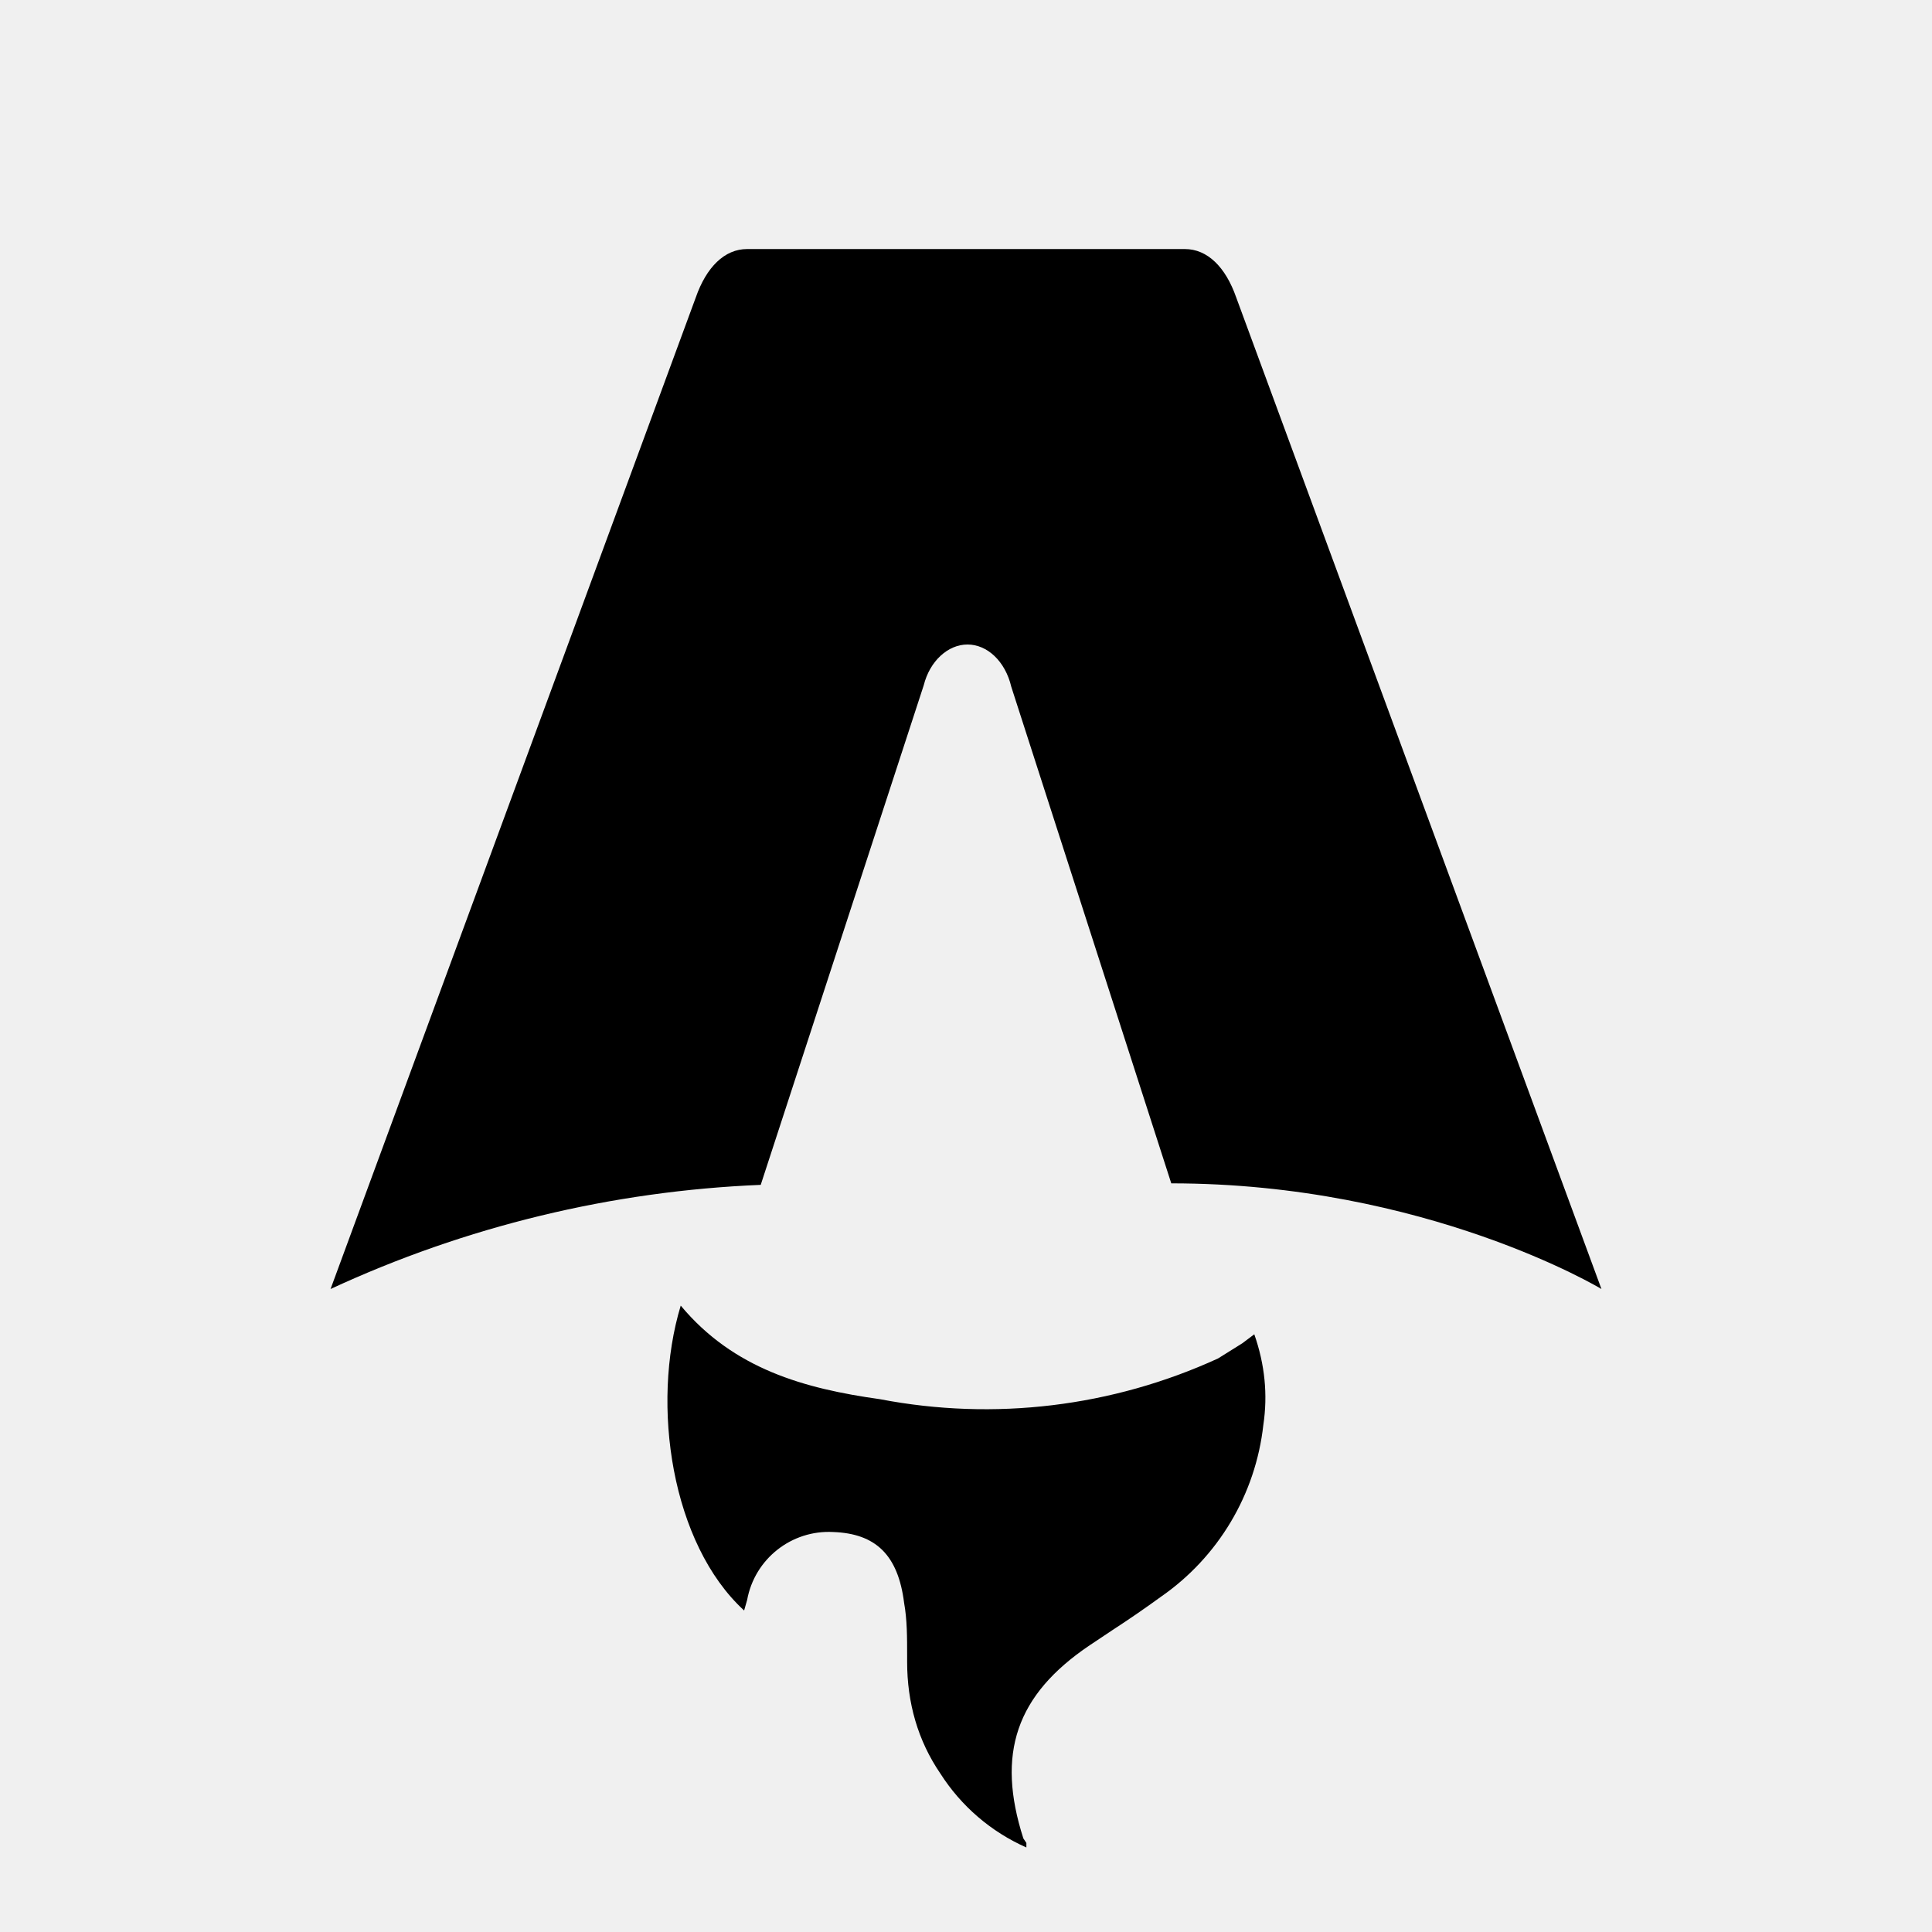
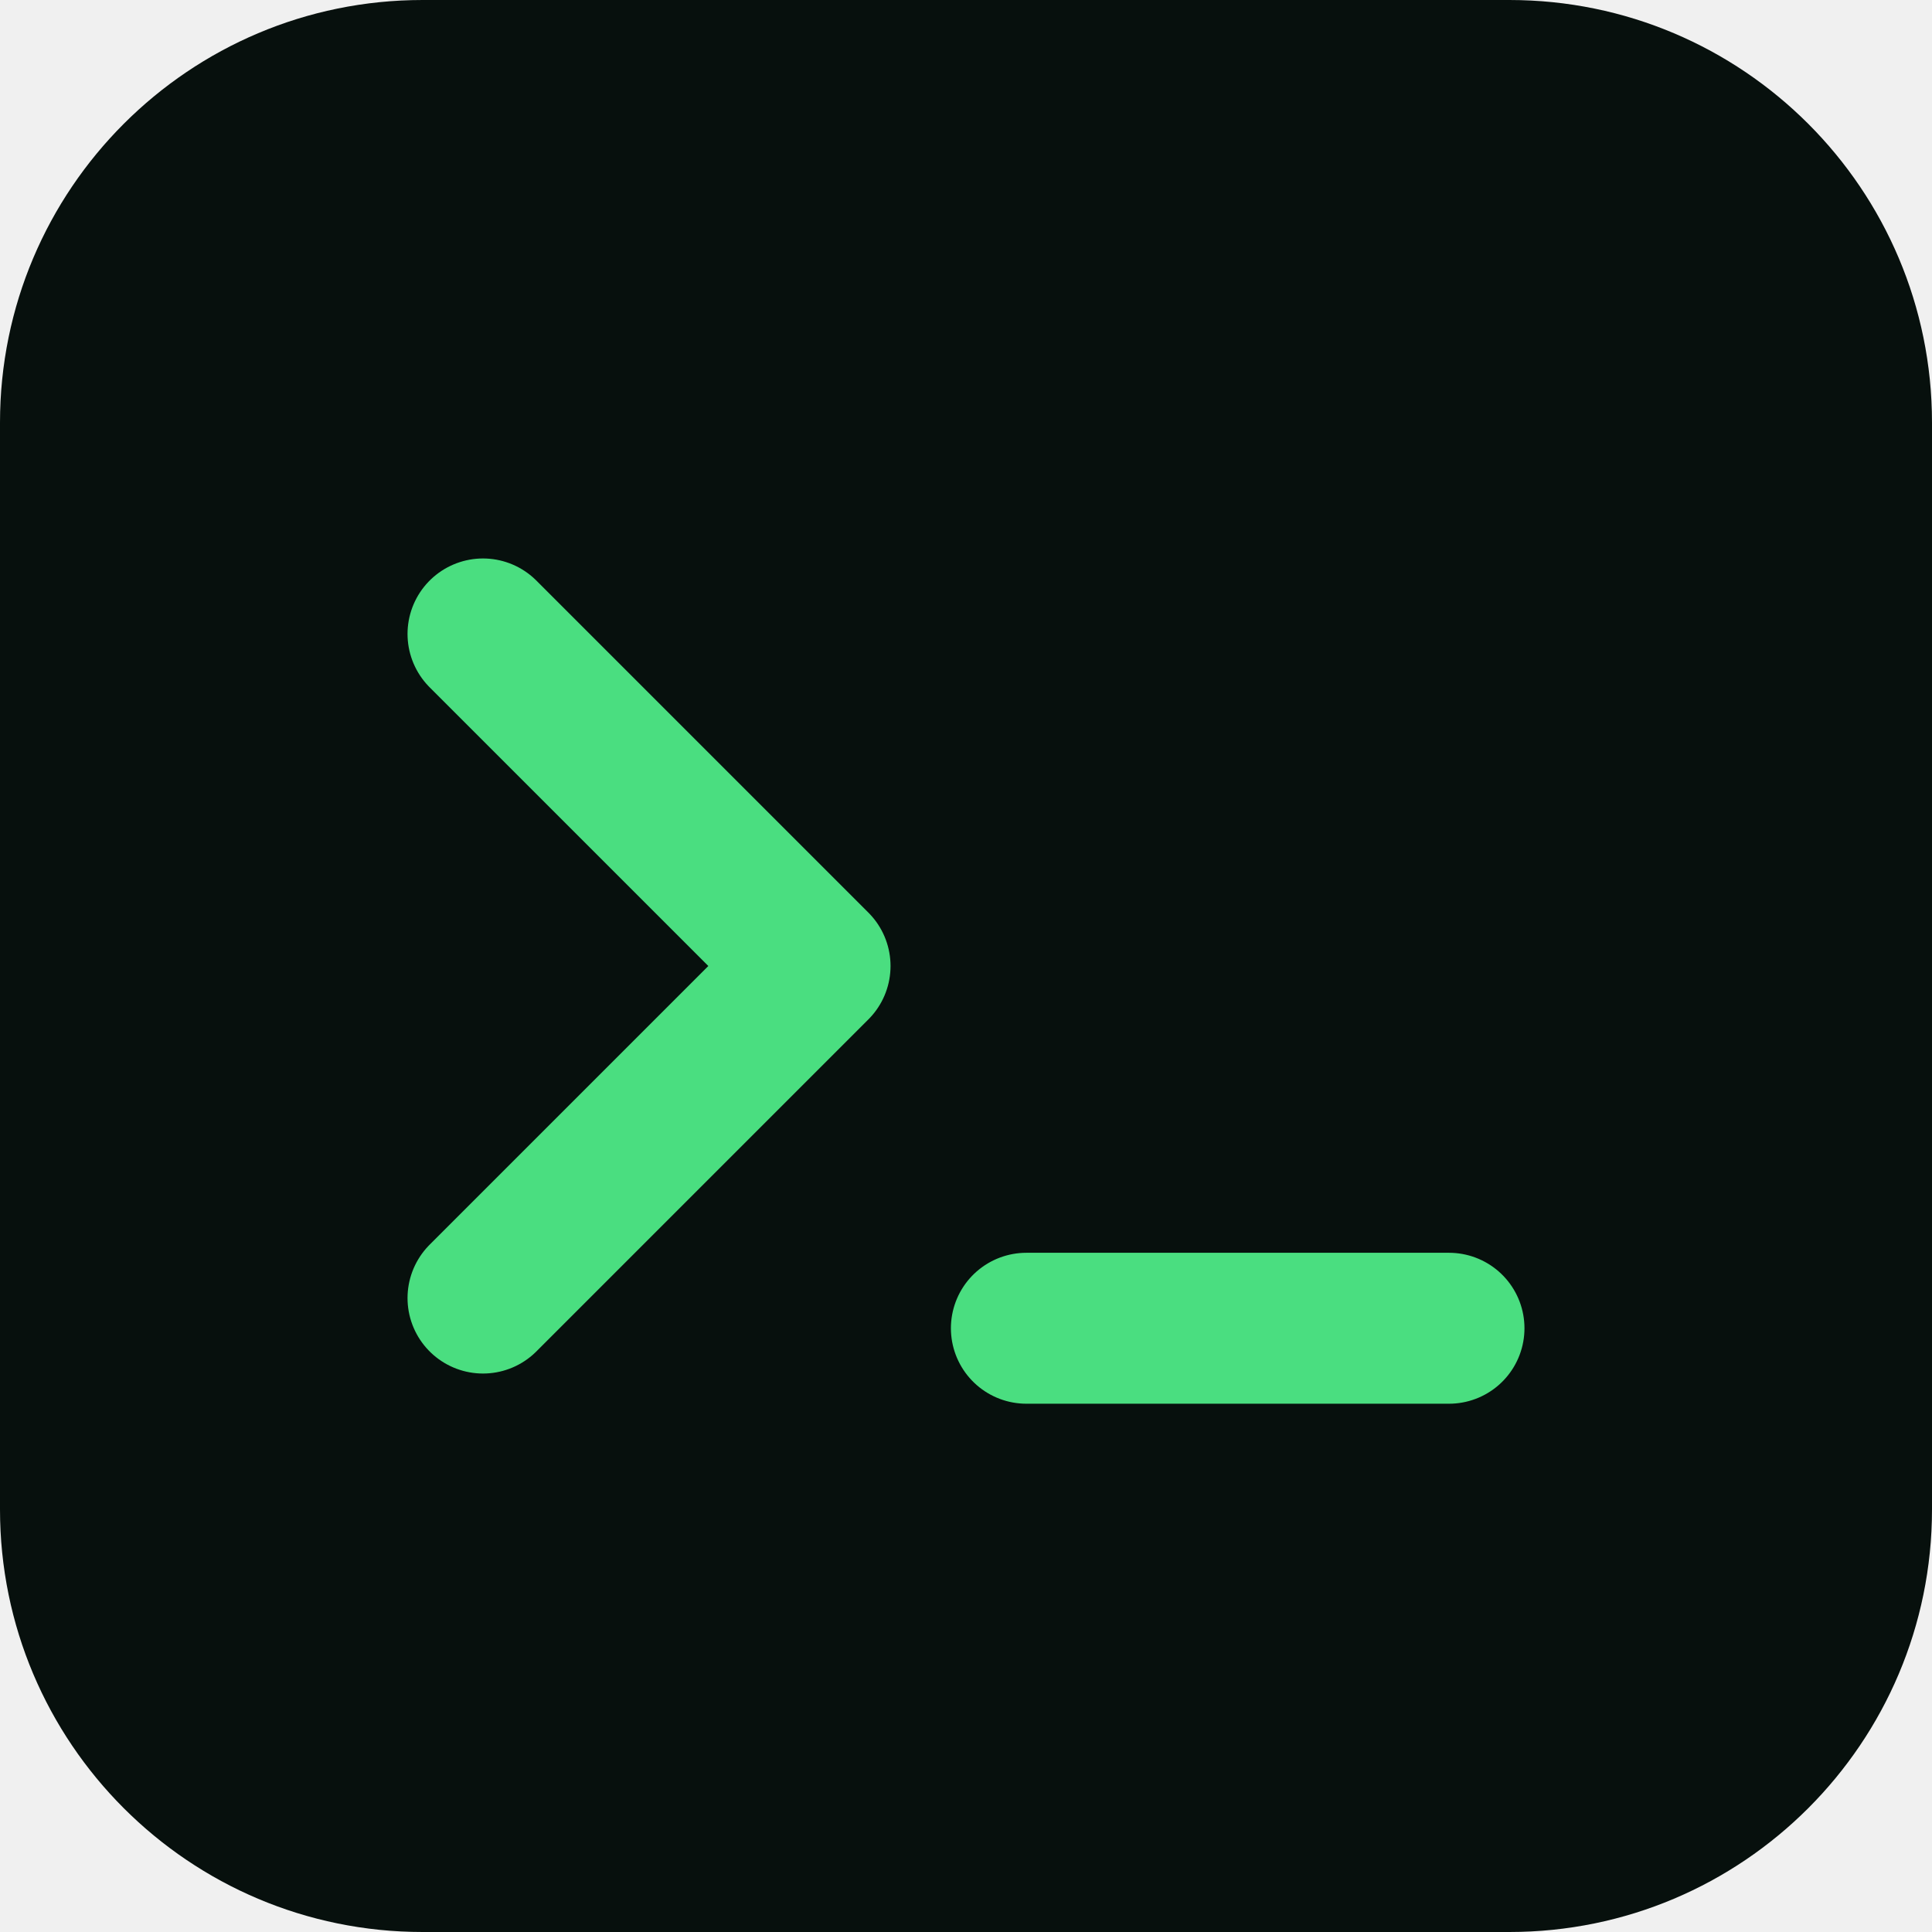
- <svg xmlns="http://www.w3.org/2000/svg" fill="none" viewBox="0 0 128 128">
-   <path d="M50.4 78.5a75.1 75.1 0 0 0-28.5 6.9l24.2-65.7c.7-2 1.9-3.2 3.4-3.2h29c1.5 0 2.7 1.2 3.4 3.2l24.2 65.7s-11.6-7-28.5-7L67 45.5c-.4-1.7-1.6-2.8-2.9-2.8-1.3 0-2.5 1.1-2.9 2.7L50.4 78.5Zm-1.1 28.2Zm-4.2-20.2c-2 6.6-.6 15.8 4.2 20.2a17.5 17.5 0 0 1 .2-.7 5.5 5.5 0 0 1 5.7-4.5c2.8.1 4.3 1.5 4.7 4.7.2 1.1.2 2.3.2 3.5v.4c0 2.7.7 5.2 2.2 7.4a13 13 0 0 0 5.7 4.9v-.3l-.2-.3c-1.8-5.6-.5-9.5 4.4-12.8l1.5-1a73 73 0 0 0 3.2-2.2 16 16 0 0 0 6.8-11.4c.3-2 .1-4-.6-6l-.8.6-1.6 1a37 37 0 0 1-22.4 2.7c-5-.7-9.7-2-13.2-6.2Z" />
-   <style>
-         path { fill: #000; }
-         @media (prefers-color-scheme: dark) {
-             path { fill: #FFF; }
-         }
-     </style>
+ <svg xmlns="http://www.w3.org/2000/svg" viewBox="0 0 64 64">
+   <rect width="64" height="64" rx="14" fill="#07100d" />
+   <path d="M16 21l11 11-11 11M34 44h14" fill="none" stroke="#4ade80" stroke-width="5" stroke-linecap="round" stroke-linejoin="round" />
</svg>
